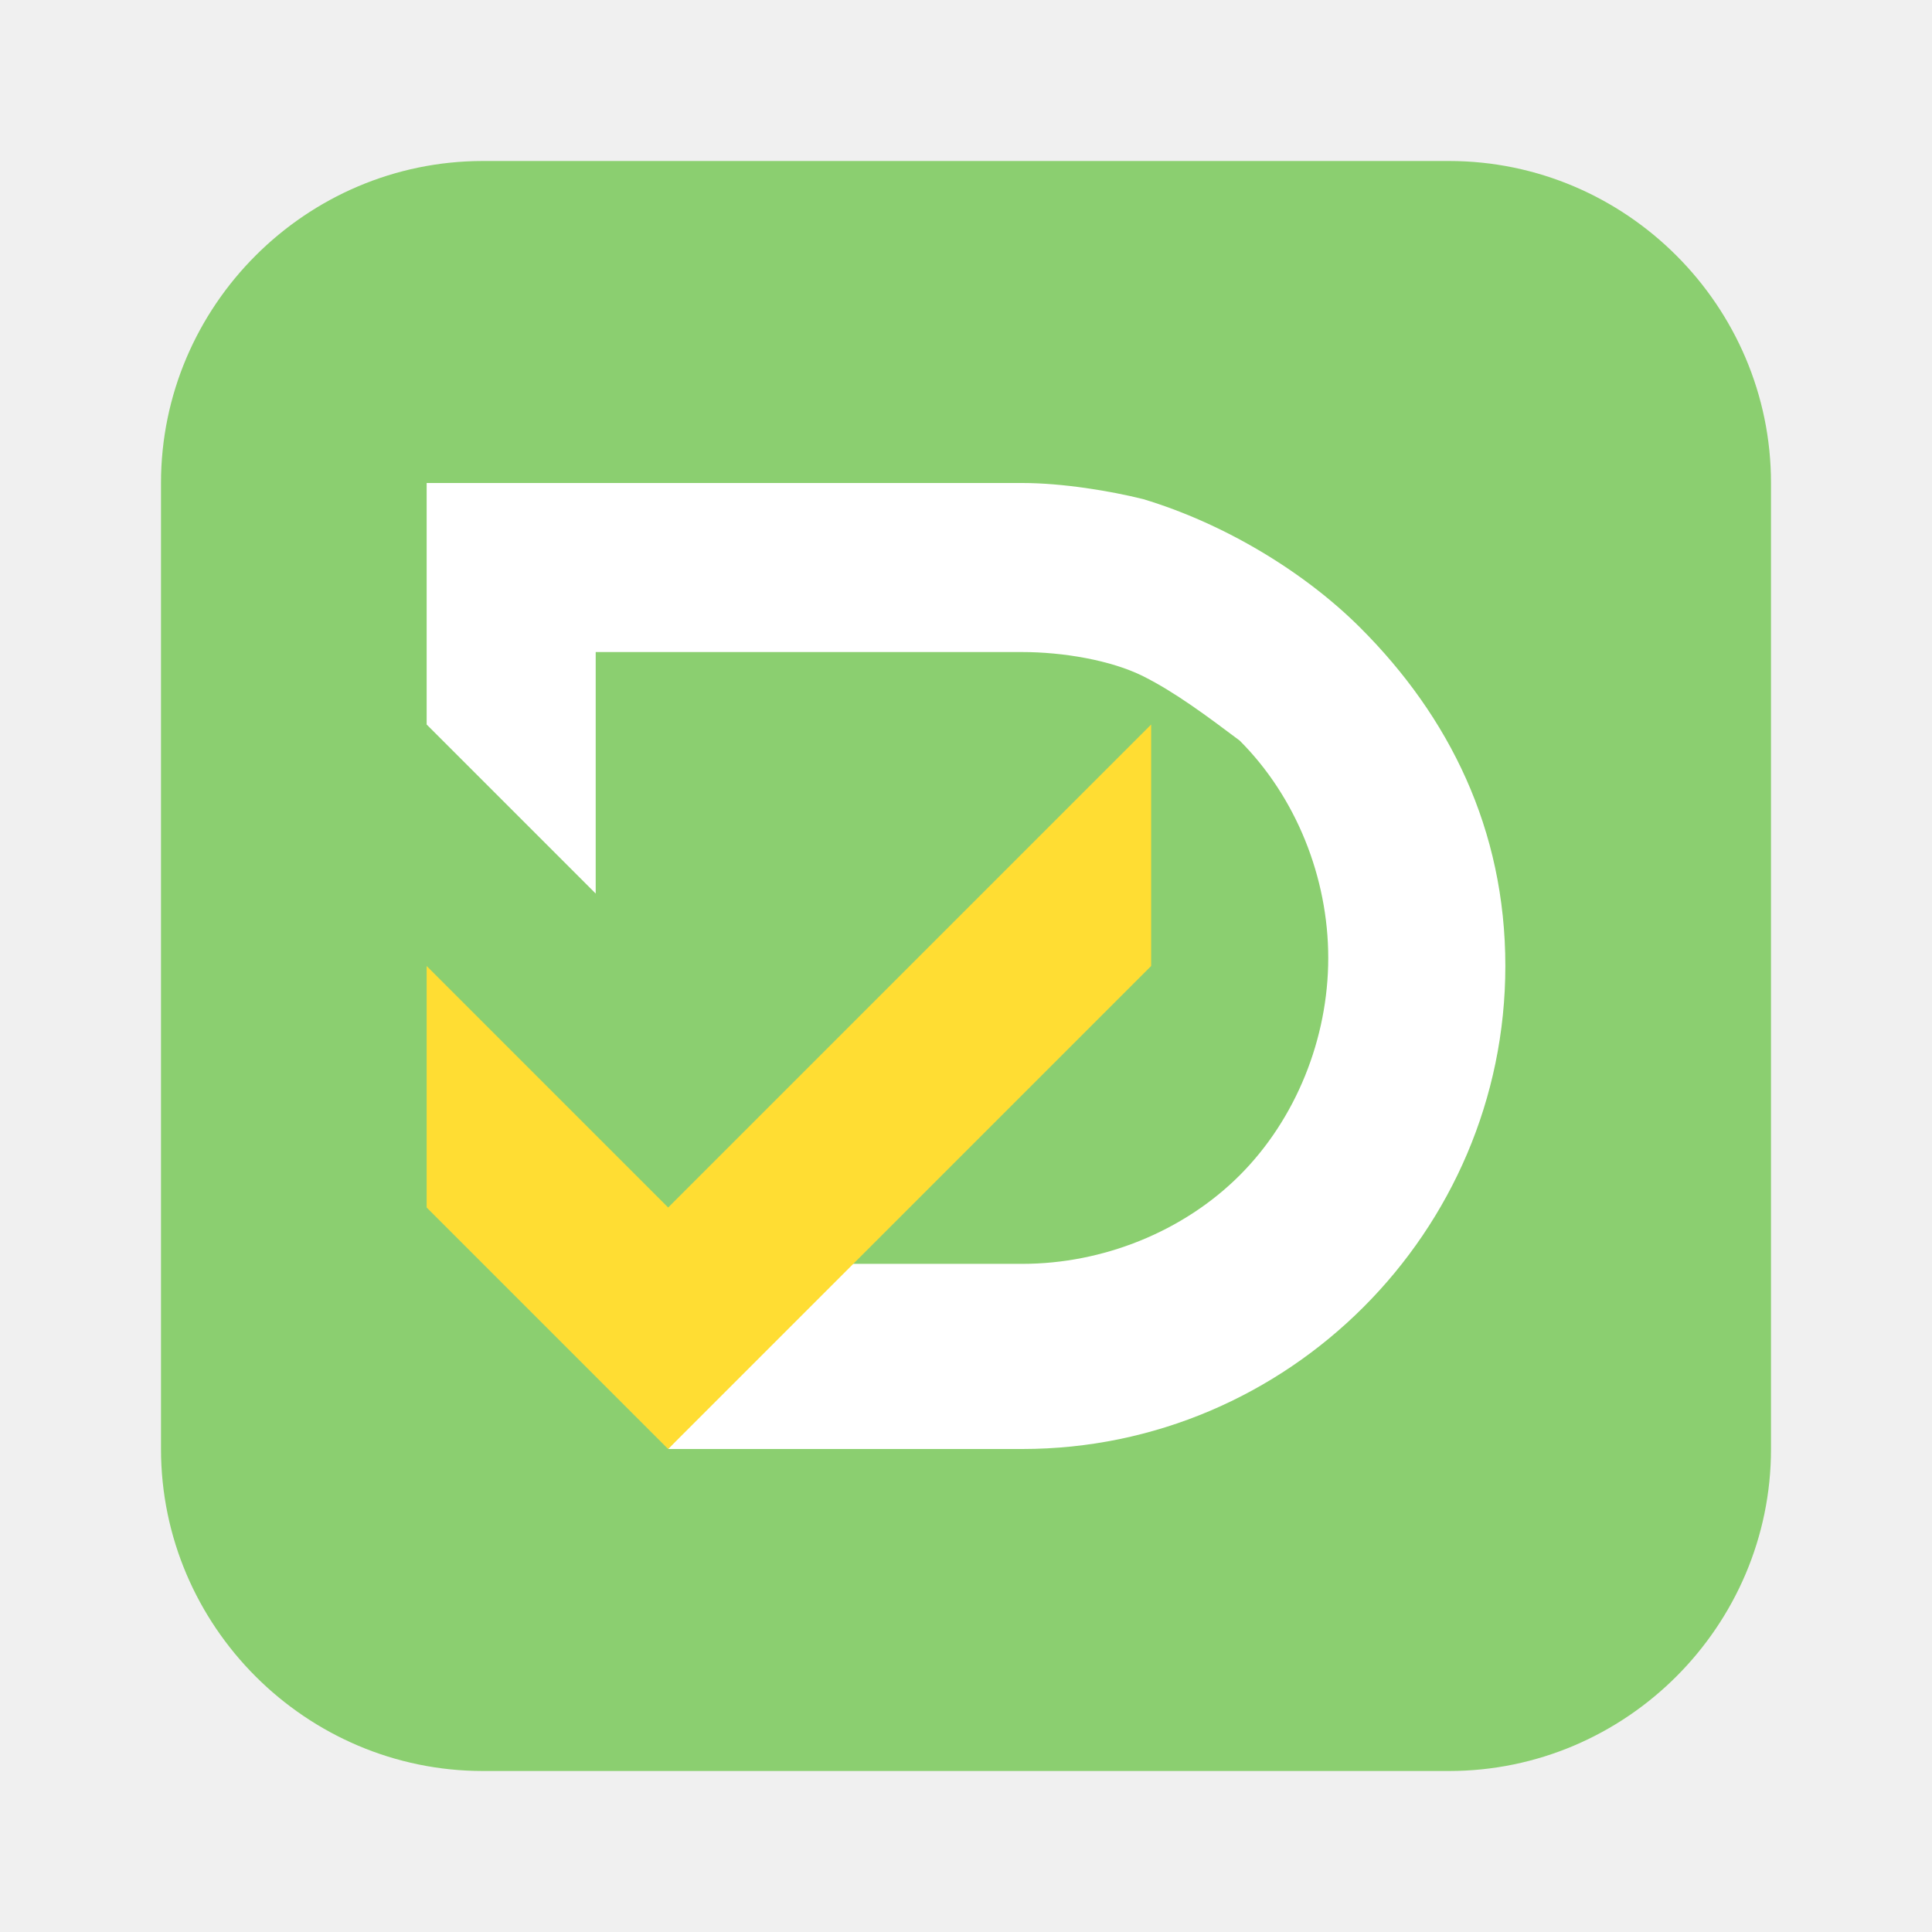
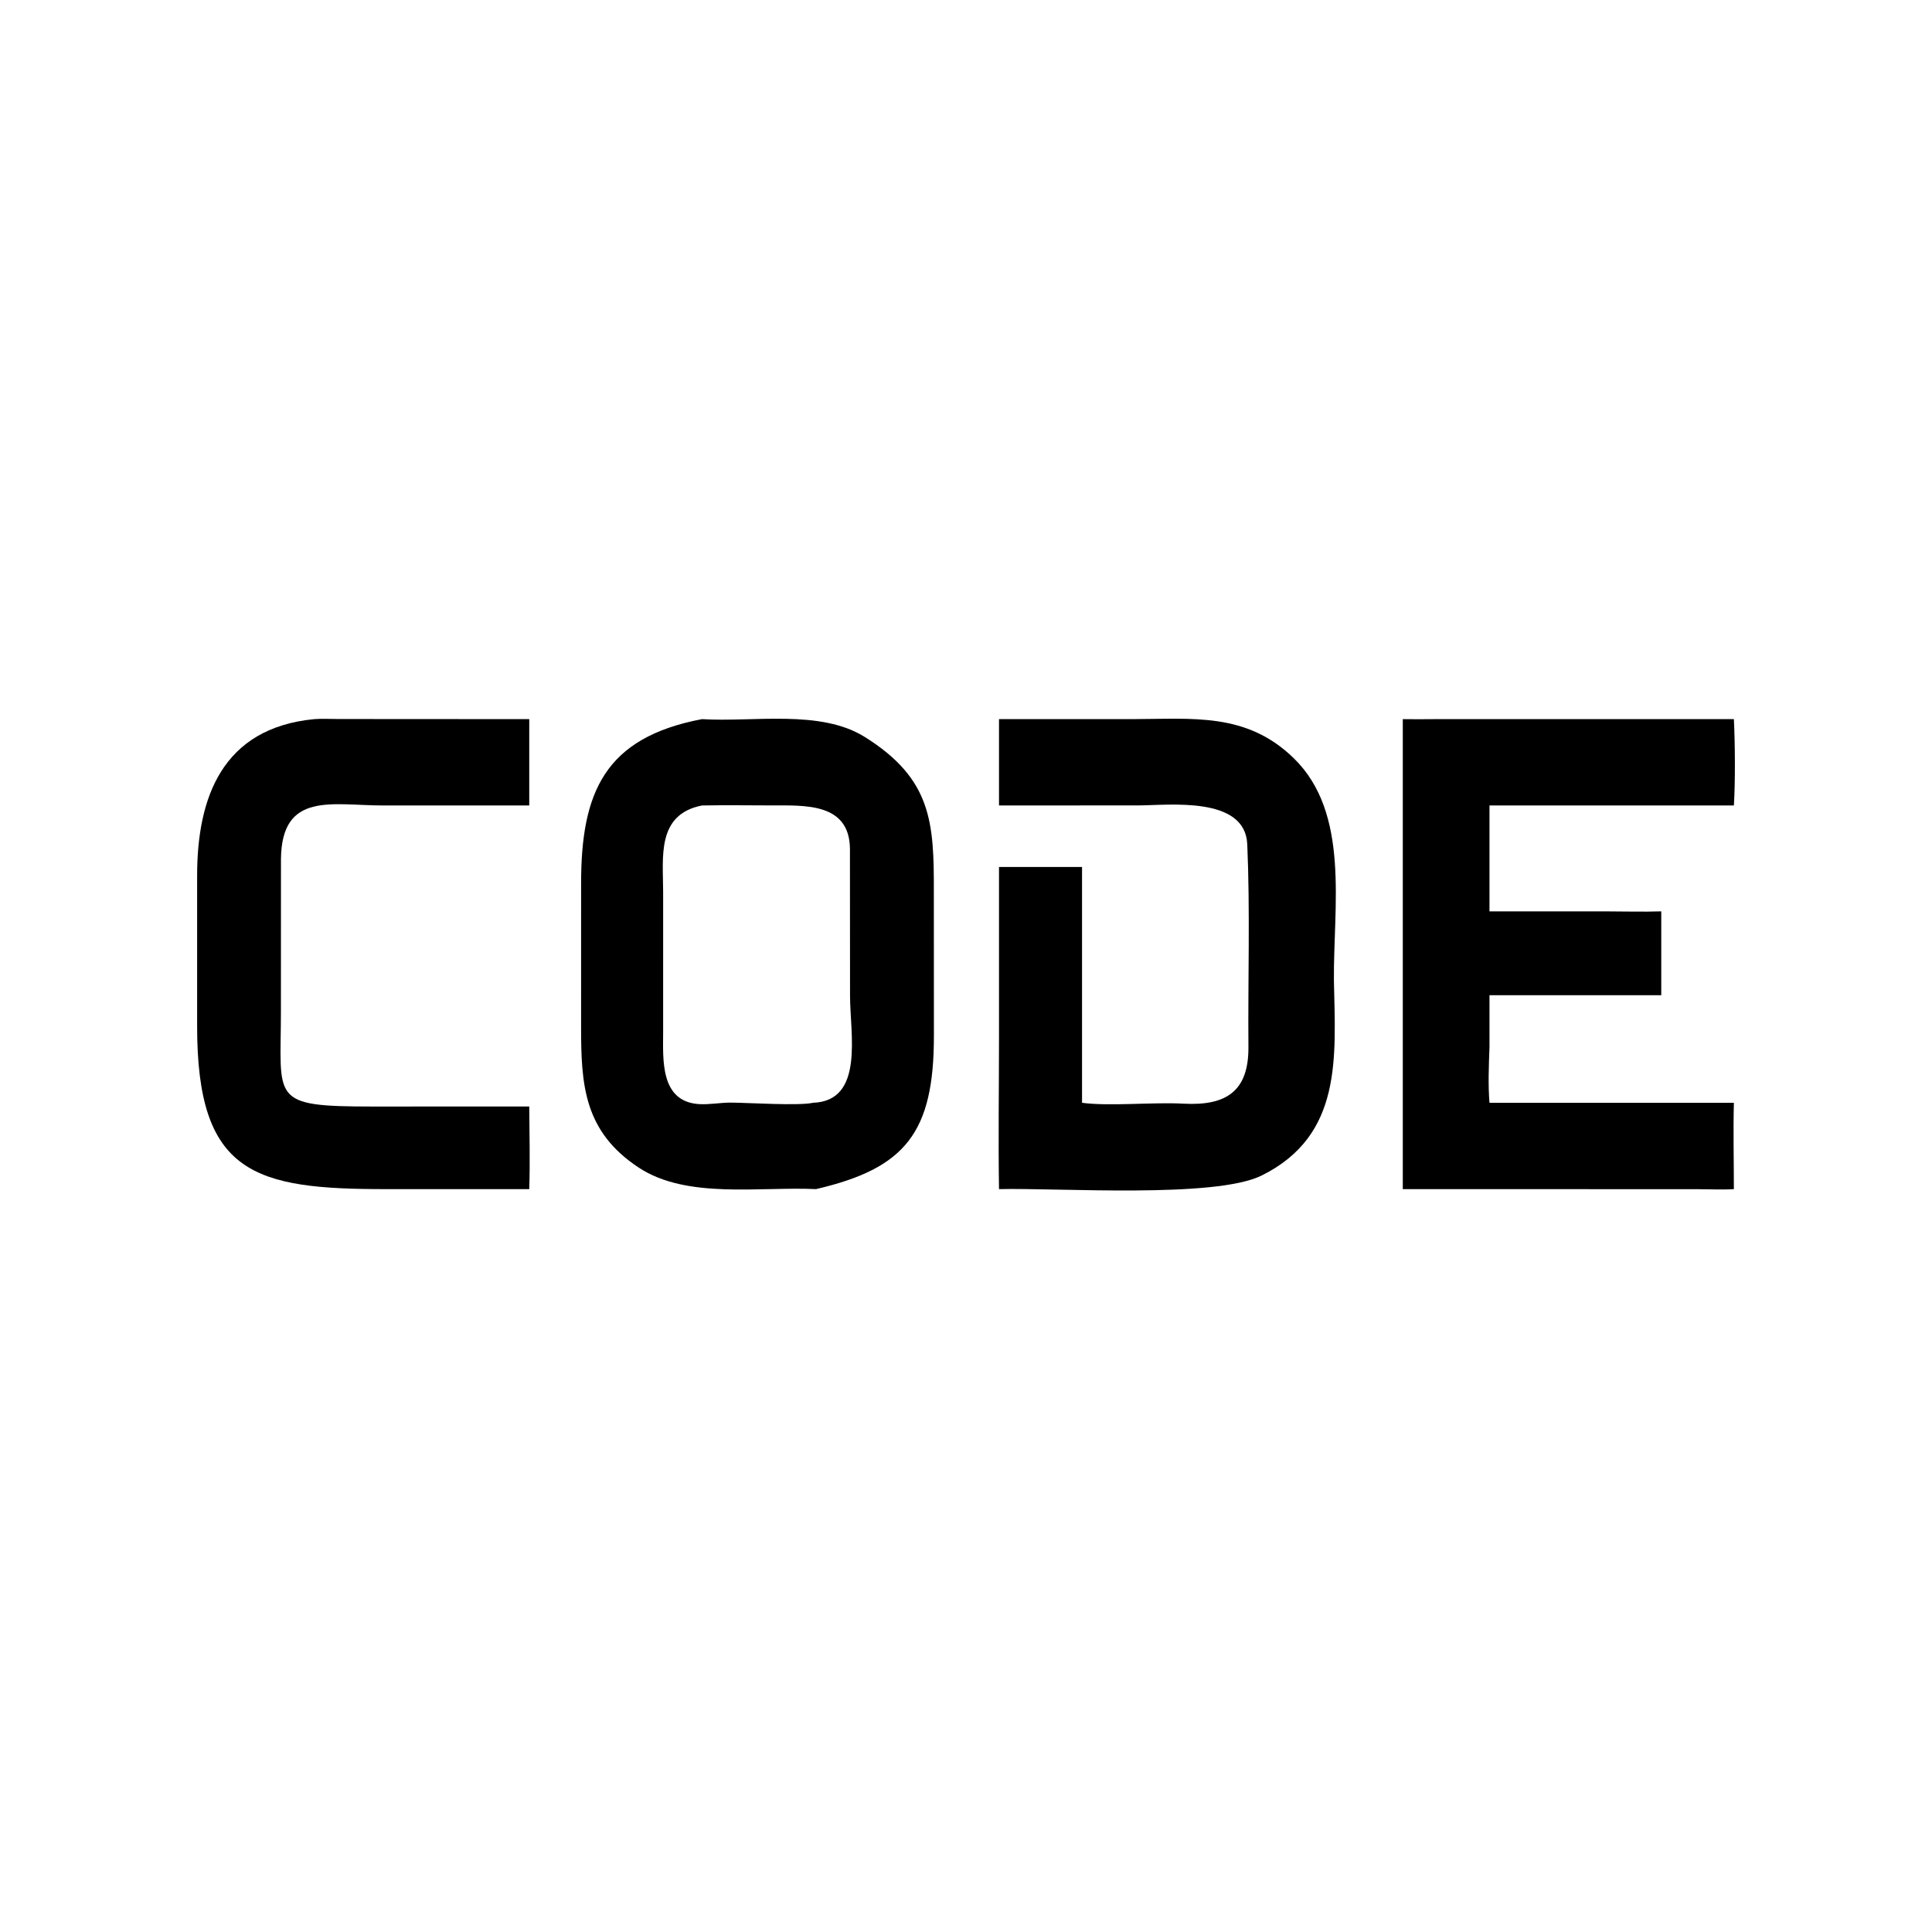
- <svg xmlns="http://www.w3.org/2000/svg" t="1624439278143" class="icon" viewBox="0 0 1024 1024" version="1.1" p-id="3159">
-   <defs>
-     <style type="text/css" />
-   </defs>
-   <path d="M768 938.667H256c-93.867 0-170.667-76.8-170.667-170.667V256c0-93.867 76.8-170.667 170.667-170.667h512c93.867 0 170.667 76.8 170.667 170.667v512c0 93.867-76.8 170.667-170.667 170.667z" fill="#8BCF70" p-id="3160" />
-   <path d="M721.067 332.8c-29.867-29.867-72.533-55.467-115.2-68.267-17.067-4.267-42.667-8.533-64-8.533H226.133v128l89.6 89.6v-128h226.133c21.333 0 46.933 4.267 64 12.8 17.067 8.533 34.133 21.333 51.2 34.133 29.867 29.867 46.933 72.533 46.933 115.2s-17.067 85.333-46.933 115.2c-29.867 29.867-72.533 46.933-115.2 46.933h-98.133L354.133 768h187.733c140.8 0 256-115.2 256-256 0-72.533-29.867-132.267-76.8-179.2z" fill="#FFFFFF" p-id="3161" />
-   <path d="M610.133 384v128l-166.4 166.4L354.133 768l-128-128v-128l89.6 89.6 38.4 38.4z" fill="#FFDD33" p-id="3162" />
+ <svg xmlns="http://www.w3.org/2000/svg" width="1024" height="1024" viewBox="0 0 1024 1024">
+   <rect width="100%" height="100%" fill="white" />
+   <path transform="scale(2 2)" d="M186.031 190.578C199.677 191.426 217.39 187.931 229.172 195.302C246.926 206.408 247.52 217.95 247.478 236.243L247.495 274.472C247.507 300.162 239.956 309.618 216.251 315.129C201.392 314.417 182.042 317.846 169.284 309.437C154.755 299.862 153.983 287.54 153.995 272.09L153.999 234.201C153.974 209.911 160.285 195.471 186.031 190.578ZM215.467 292.25C229.165 291.751 225.253 273.884 225.268 263.846L225.243 224.969C225.134 212.623 213.151 213.467 204.183 213.443C198.116 213.427 192.047 213.349 186.031 213.46C173.969 215.846 175.728 227.077 175.739 236.335L175.738 273.683C175.729 280.708 174.905 291.874 185.133 292.591C187.956 292.789 190.968 292.178 193.815 292.202C198.341 292.241 211.732 293.093 215.467 292.25Z" />
+   <path transform="scale(2 2)" d="M380.15 190.578L459.497 190.578C459.812 197.07 459.892 207.03 459.497 213.46L394.729 213.46L394.729 241.521L424.938 241.521C429.804 241.523 435.452 241.687 440.251 241.521L440.251 263.748L394.729 263.748L394.729 277.529C394.551 282.213 394.336 287.605 394.729 292.25L459.497 292.25C459.303 299.564 459.492 307.745 459.497 315.129C457.053 315.32 452.409 315.154 449.77 315.146L371.753 315.129L371.753 190.578C374.56 190.625 377.344 190.599 380.15 190.578Z" />
+   <path transform="scale(2 2)" d="M264.747 190.578L300.02 190.577C316.046 190.554 330.283 188.707 342.837 200.914C357.85 215.511 353.327 240.149 353.501 259.838C353.903 280.174 355.86 300.82 334.381 311.512C322.024 317.663 280.39 314.75 264.747 315.129C264.537 301.908 264.747 288.142 264.747 274.875L264.747 229.756L286.75 229.756L286.75 292.25C293.875 293.23 305.62 292.04 313.634 292.482C325.118 293.114 330.942 289.062 330.846 277.416C330.7 259.561 331.305 241.595 330.541 223.767C329.987 210.836 309.623 213.435 301.688 213.442L264.747 213.46L264.747 190.578Z" />
+   <path transform="scale(2 2)" d="M83.248 190.578C84.81 190.435 88.027 190.539 89.694 190.547L140.256 190.578L140.256 213.46L101.349 213.456C88.042 213.45 74.638 209.673 74.458 227.662L74.446 267.915C74.453 291.551 71.298 293.235 98.784 293.243L127.313 293.233L140.256 293.233C140.301 300.381 140.494 308.034 140.256 315.129L102.607 315.131C67.405 315.177 52.203 311.215 52.242 271.894L52.242 232.174C52.215 211.431 58.84 192.964 83.248 190.578Z" />
</svg>
